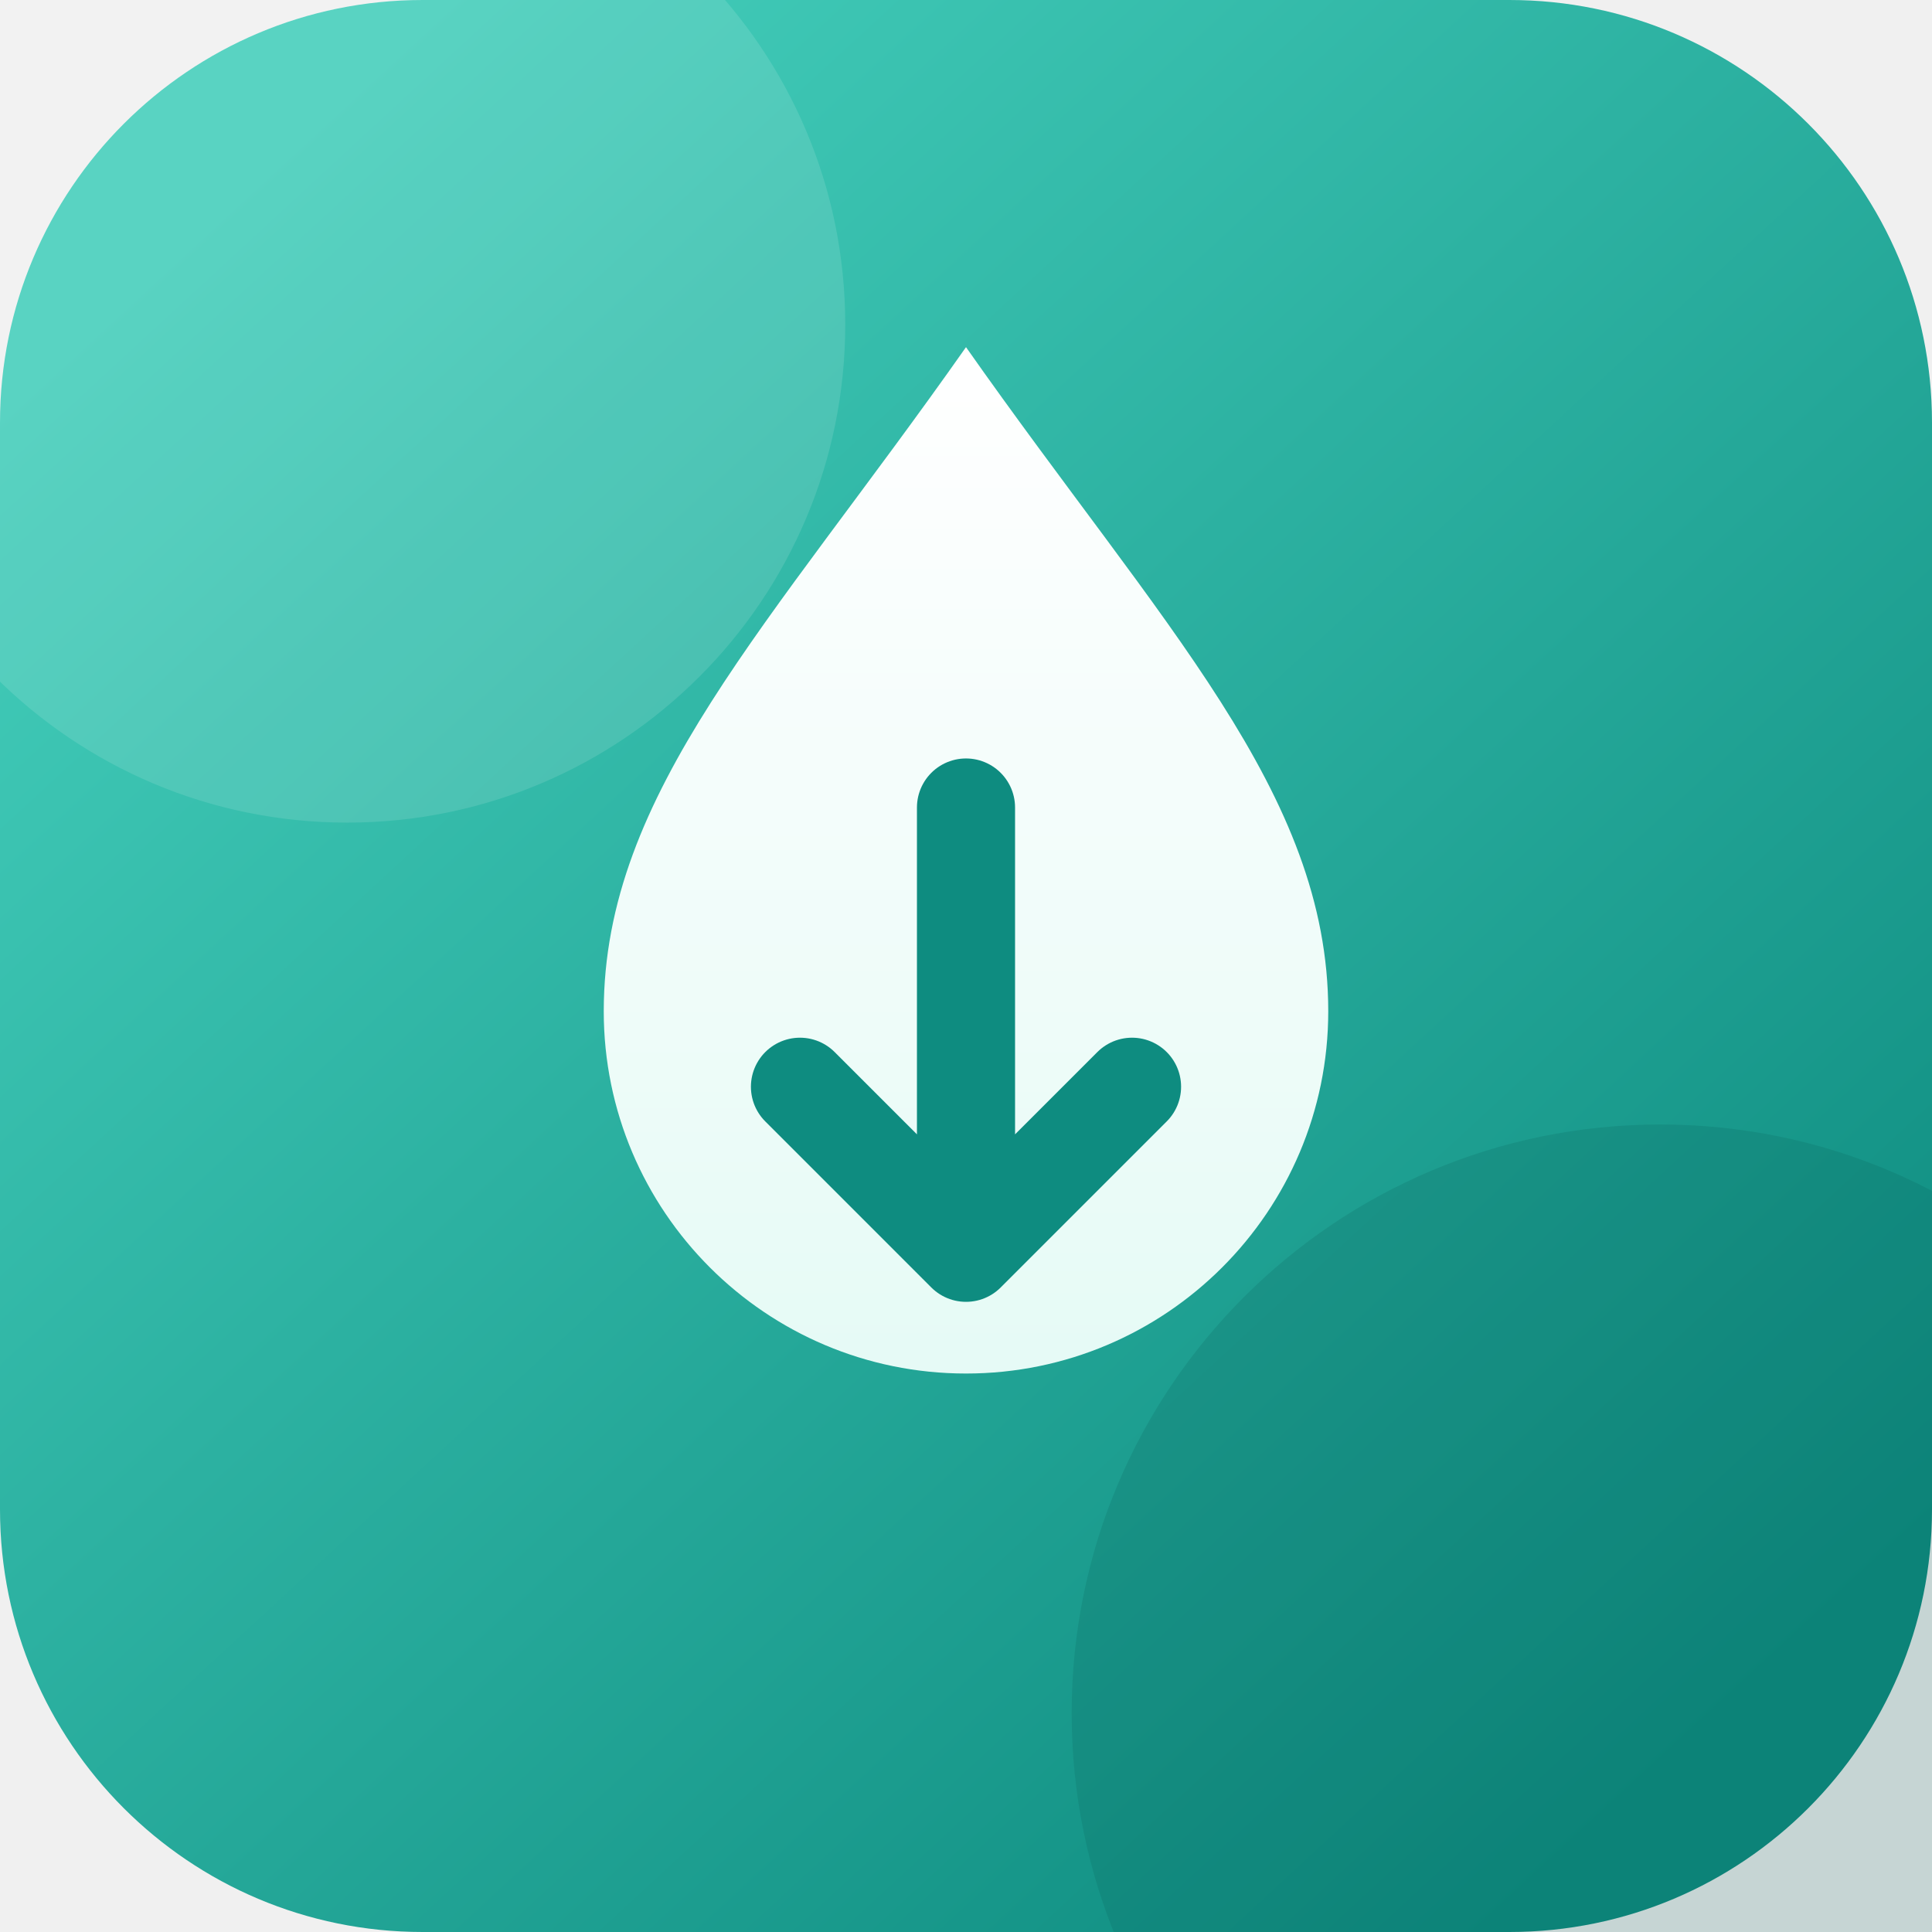
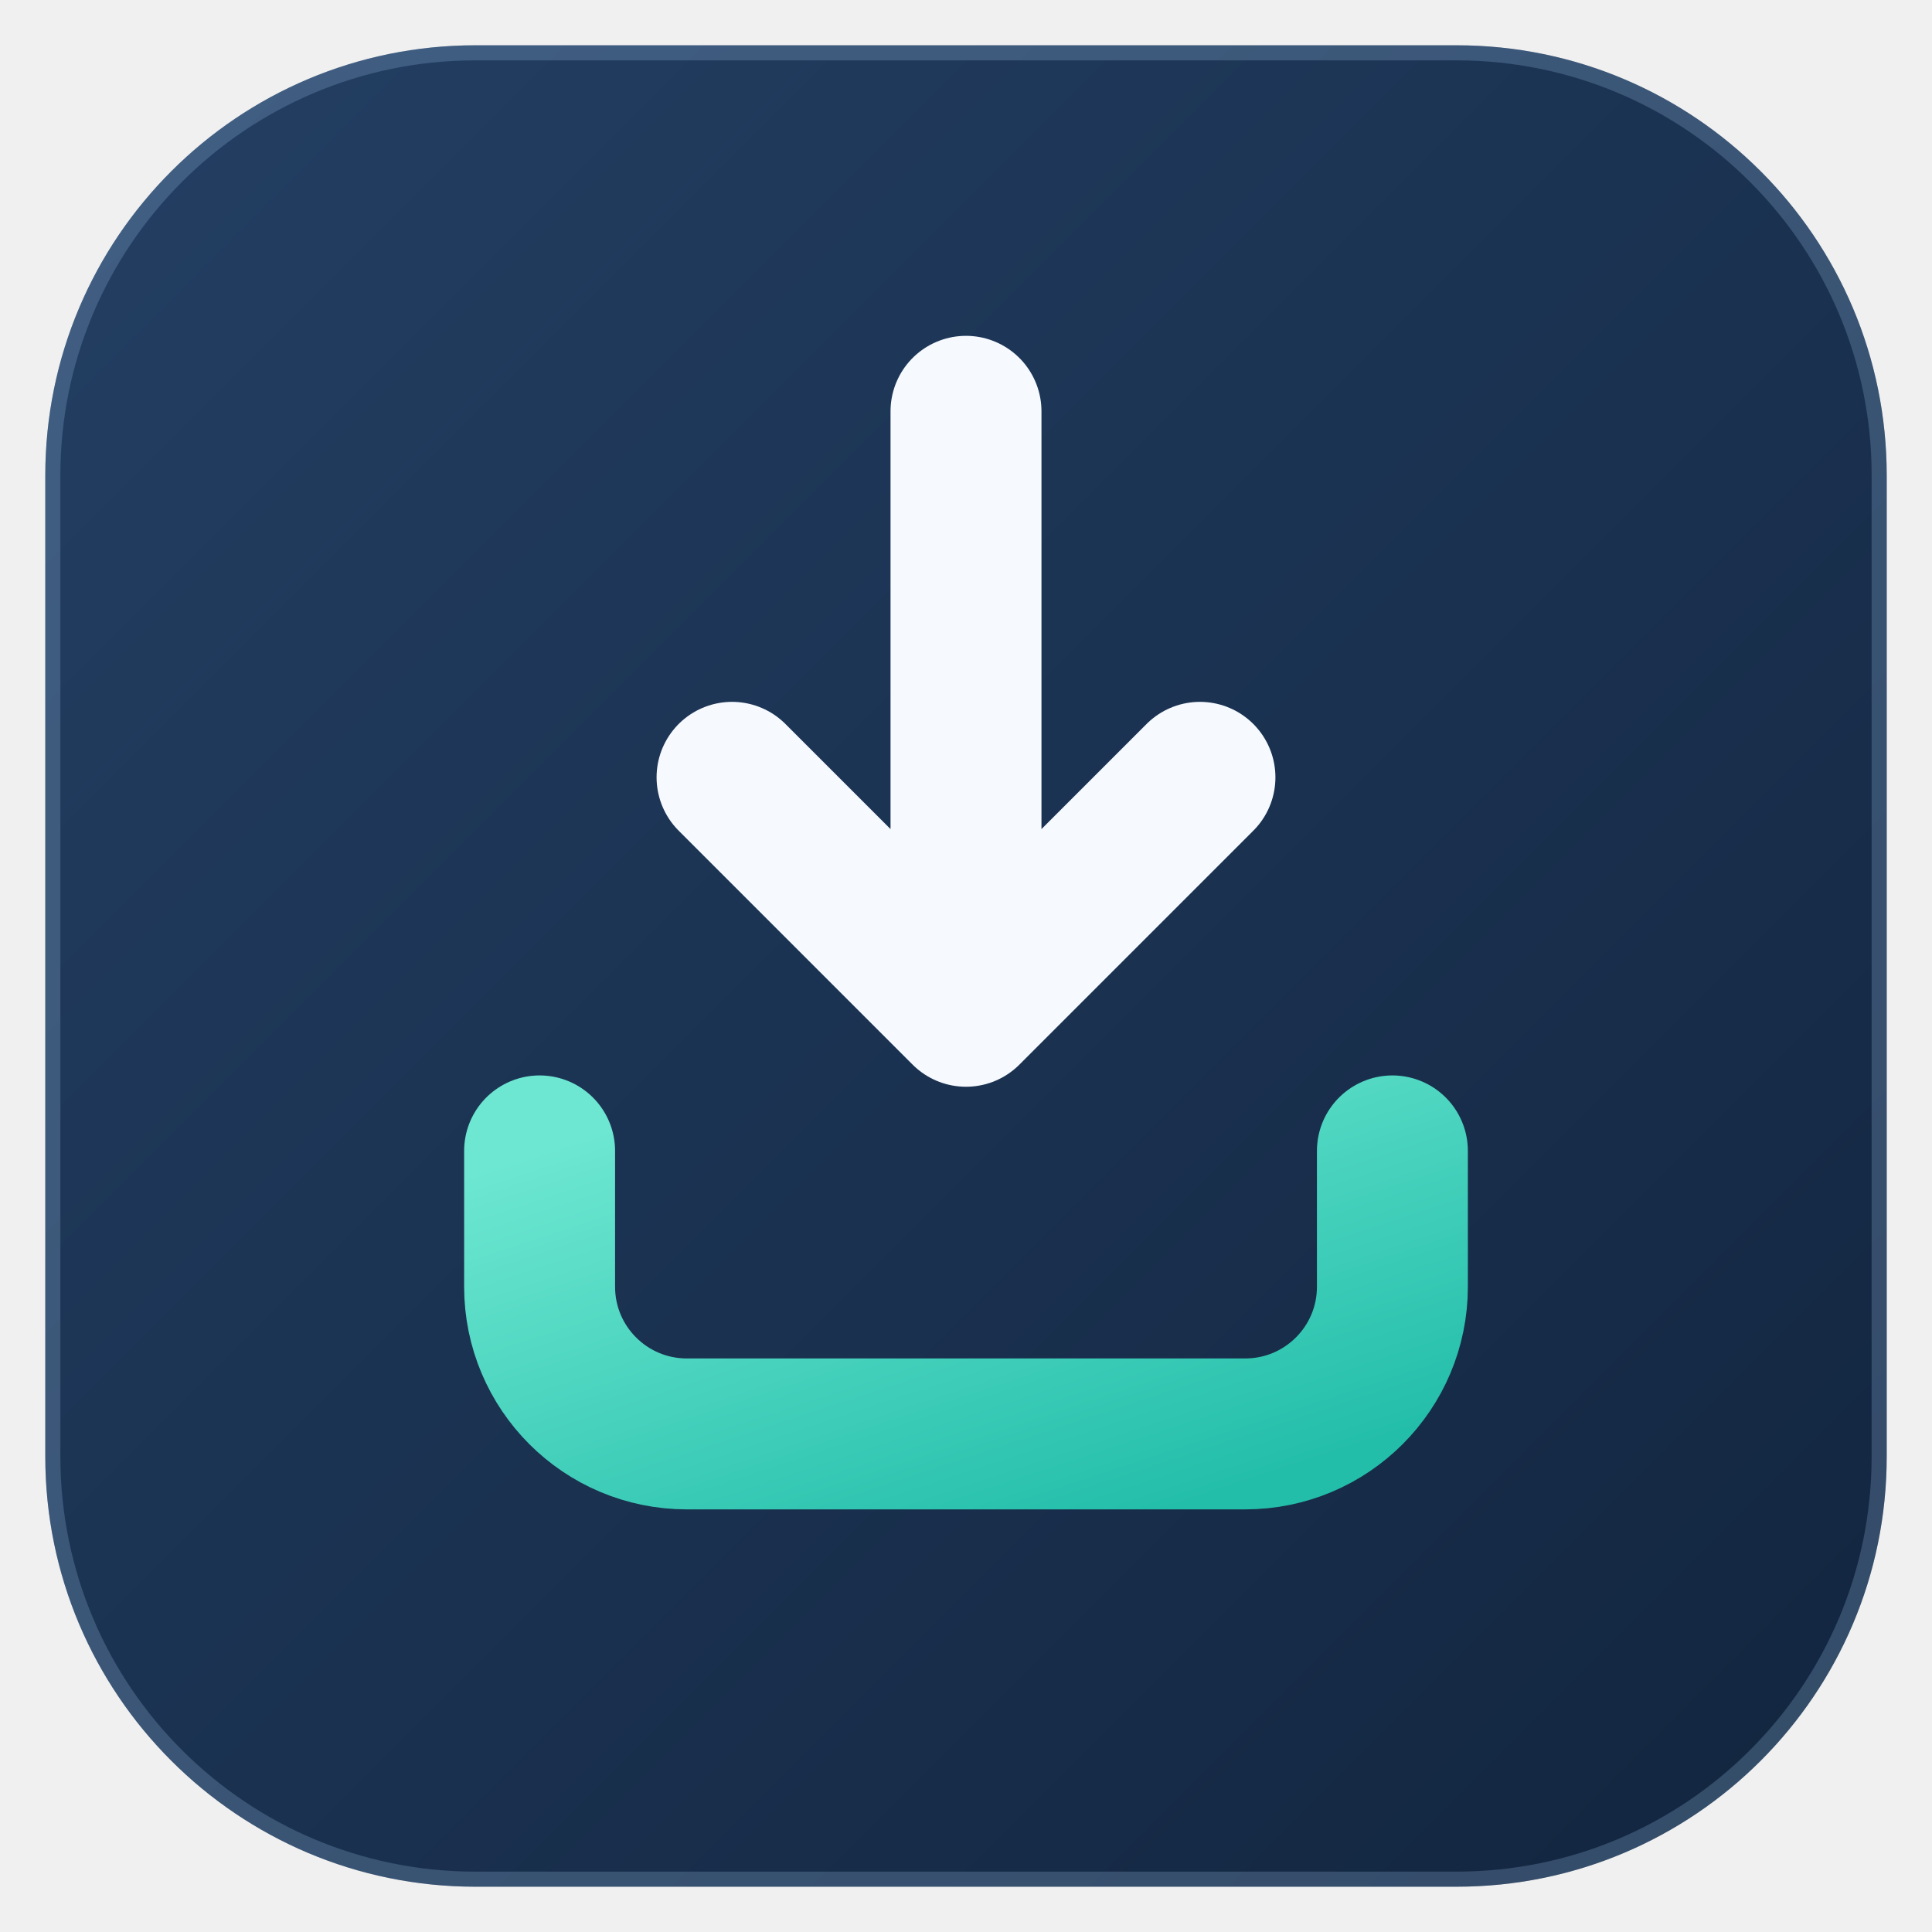
- <svg xmlns="http://www.w3.org/2000/svg" viewBox="0 0 512 512">
+ <svg xmlns="http://www.w3.org/2000/svg" viewBox="0 0 512 512" width="512" height="512">
  <defs>
-     <linearGradient id="bg" x1="64" y1="48" x2="448" y2="464" gradientUnits="userSpaceOnUse">
-       <stop offset="0" stop-color="#43CDBA" />
-       <stop offset="1" stop-color="#0E8C80" />
+     <linearGradient id="tile" x1="0" y1="0" x2="1" y2="1">
+       <stop stop-color="#233F63" />
+       <stop offset="1" stop-color="#12253F" />
    </linearGradient>
-     <linearGradient id="drop" x1="256" y1="92" x2="256" y2="380" gradientUnits="userSpaceOnUse">
-       <stop offset="0" stop-color="#FFFFFF" />
-       <stop offset="1" stop-color="#E4FAF5" />
+     <linearGradient id="teal" x1="0" y1="0" x2="1" y2="1">
+       <stop stop-color="#6DE7D1" />
+       <stop offset="1" stop-color="#23BEAA" />
    </linearGradient>
  </defs>
-   <rect width="512" height="512" rx="112" fill="url(#bg)" />
-   <circle cx="92" cy="86" r="132" fill="#FFFFFF" opacity="0.12" />
-   <circle cx="440" cy="454" r="156" fill="#065B53" opacity="0.18" />
-   <path d="M256 92c-52 74-96 118-96 176a96 96 0 0 0 192 0c0-58-44-102-96-176z" fill="url(#drop)" />
-   <path d="M256 214v118m-44-44 44 44 44-44" fill="none" stroke="#0E8C80" stroke-width="26" stroke-linecap="round" stroke-linejoin="round" />
+   <rect x="12" y="12" width="488" height="488" rx="114" fill="url(#tile)" />
+   <rect x="14" y="14" width="484" height="484" rx="112" fill="none" stroke="#A1C4EB" stroke-opacity=".24" stroke-width="4" />
+   <path d="M256 109v159m-62-62 62 62 62-62" fill="none" stroke="#F6FAFF" stroke-width="40" stroke-linecap="round" stroke-linejoin="round" />
+   <path d="M143 305v36a39 39 0 0 0 39 39h148a39 39 0 0 0 39-39v-36" fill="none" stroke="url(#teal)" stroke-width="40" stroke-linecap="round" stroke-linejoin="round" />
</svg>
